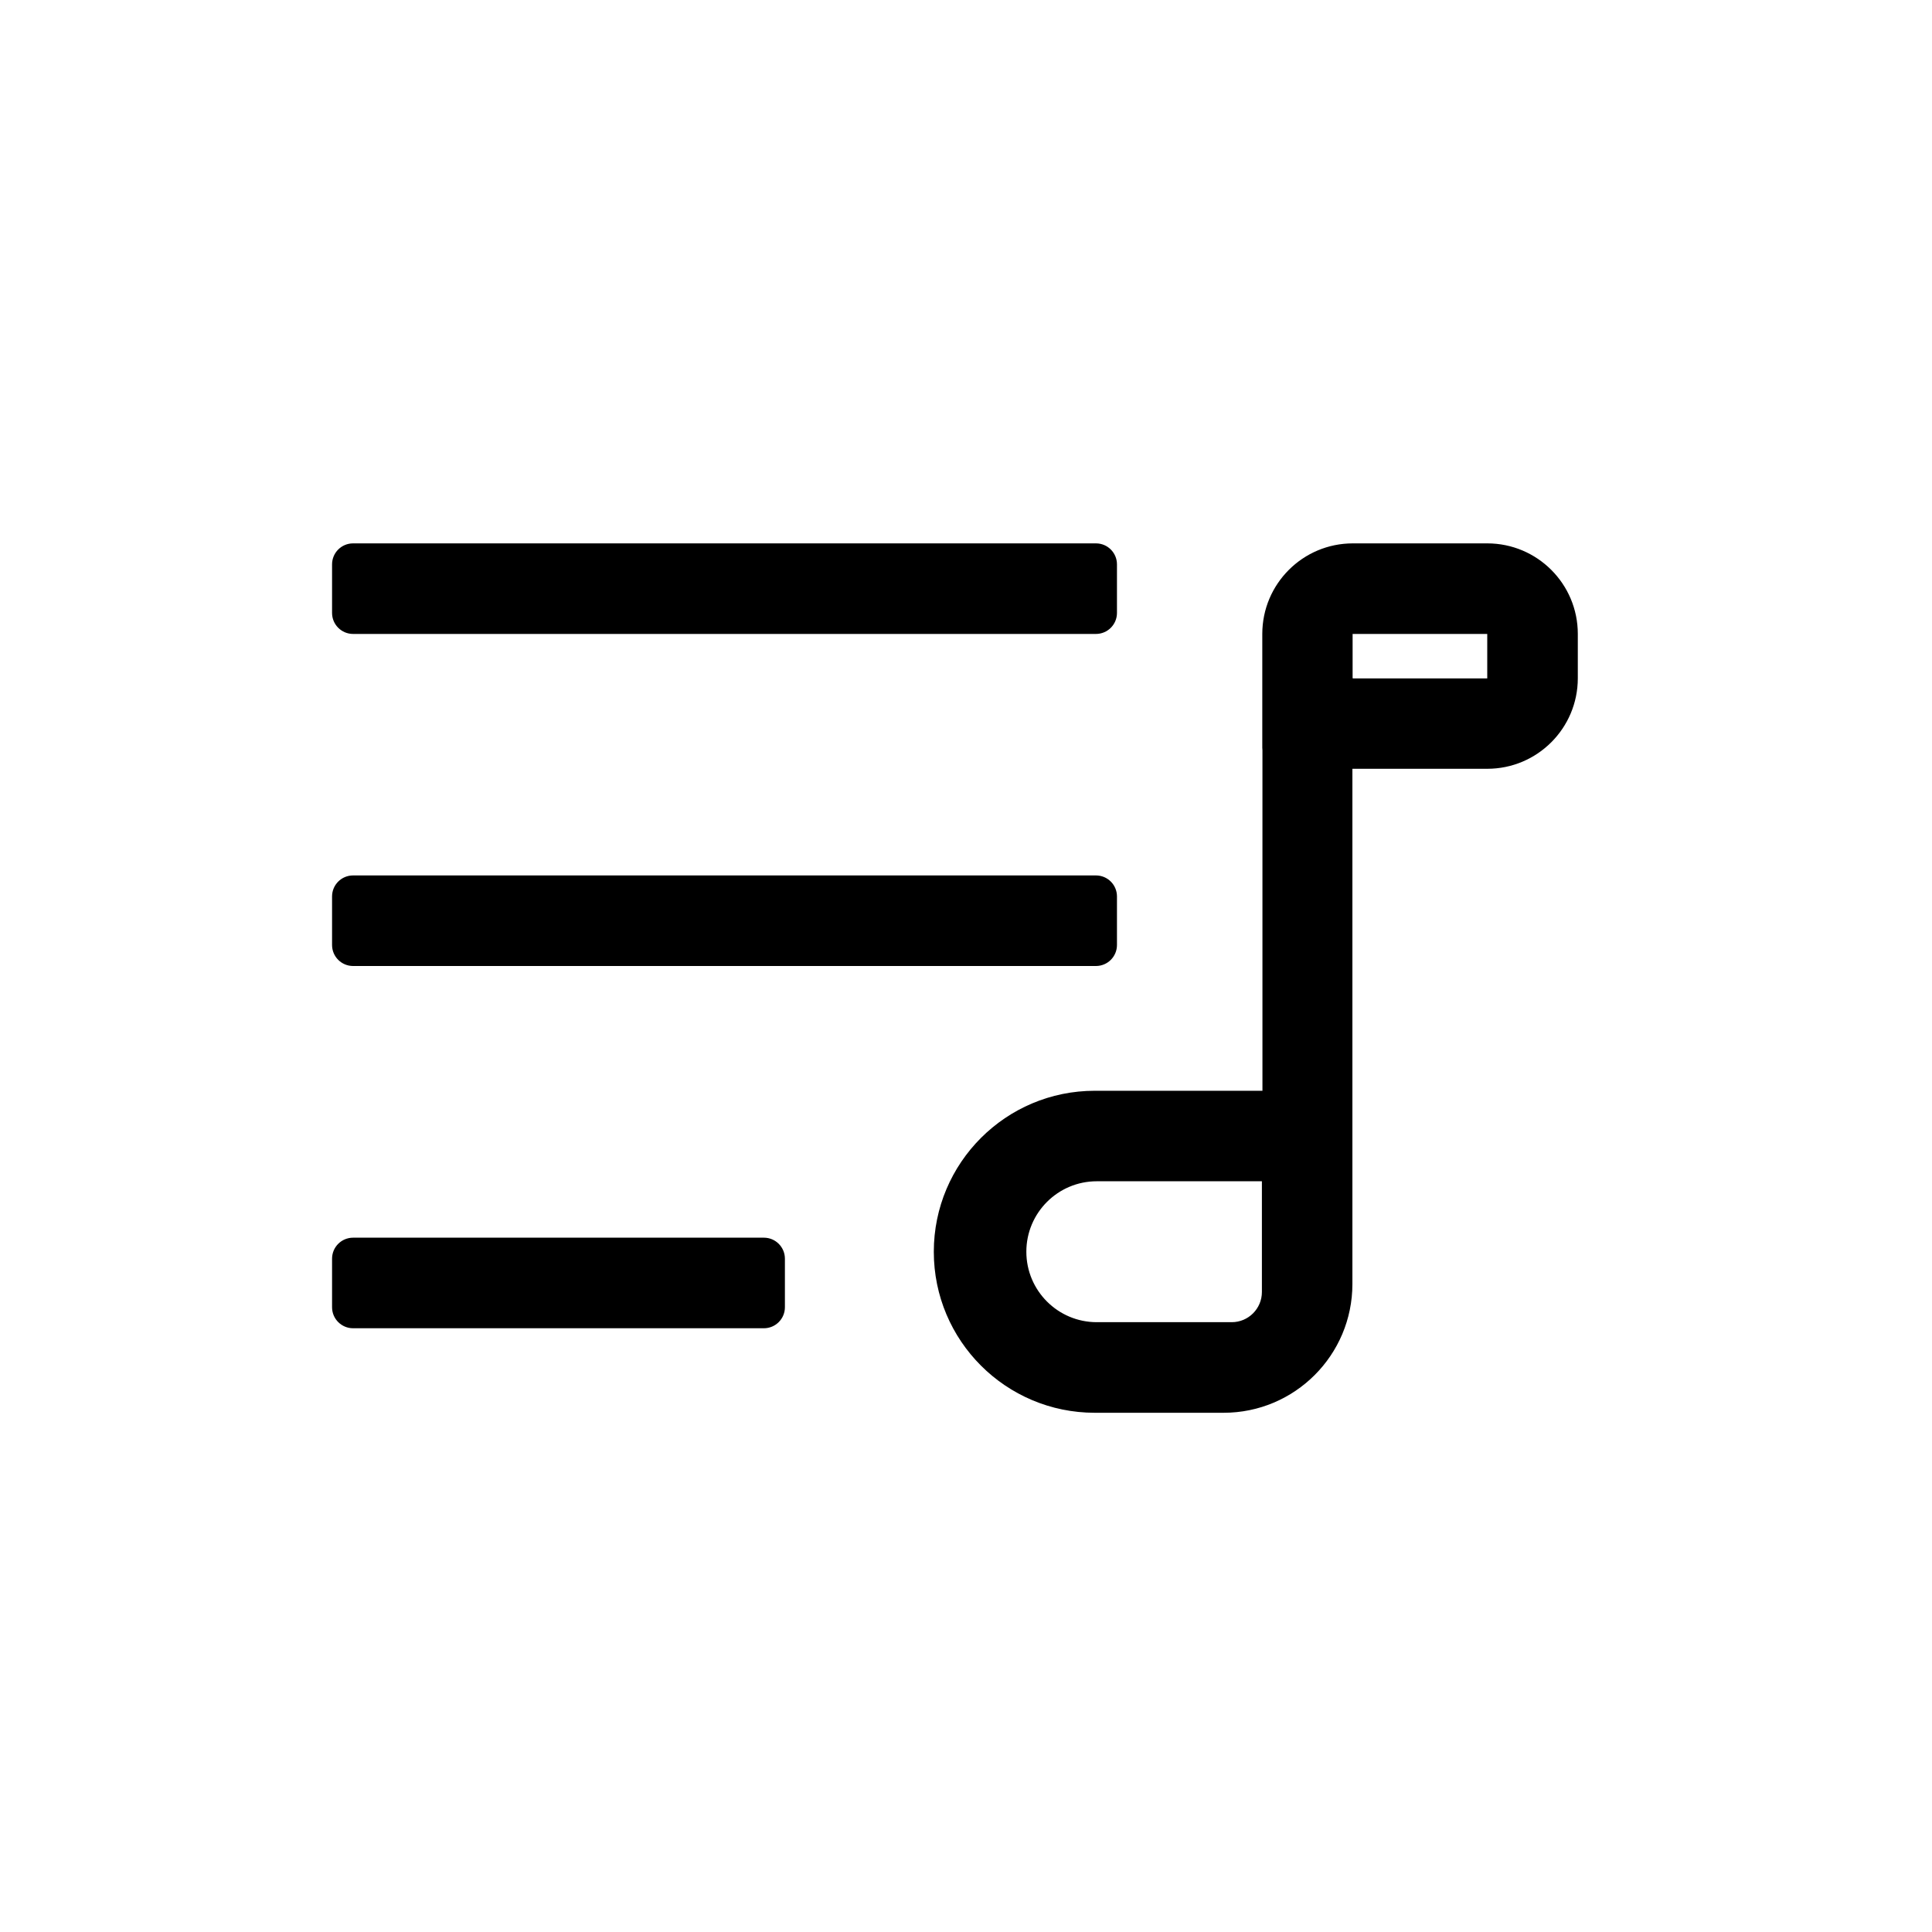
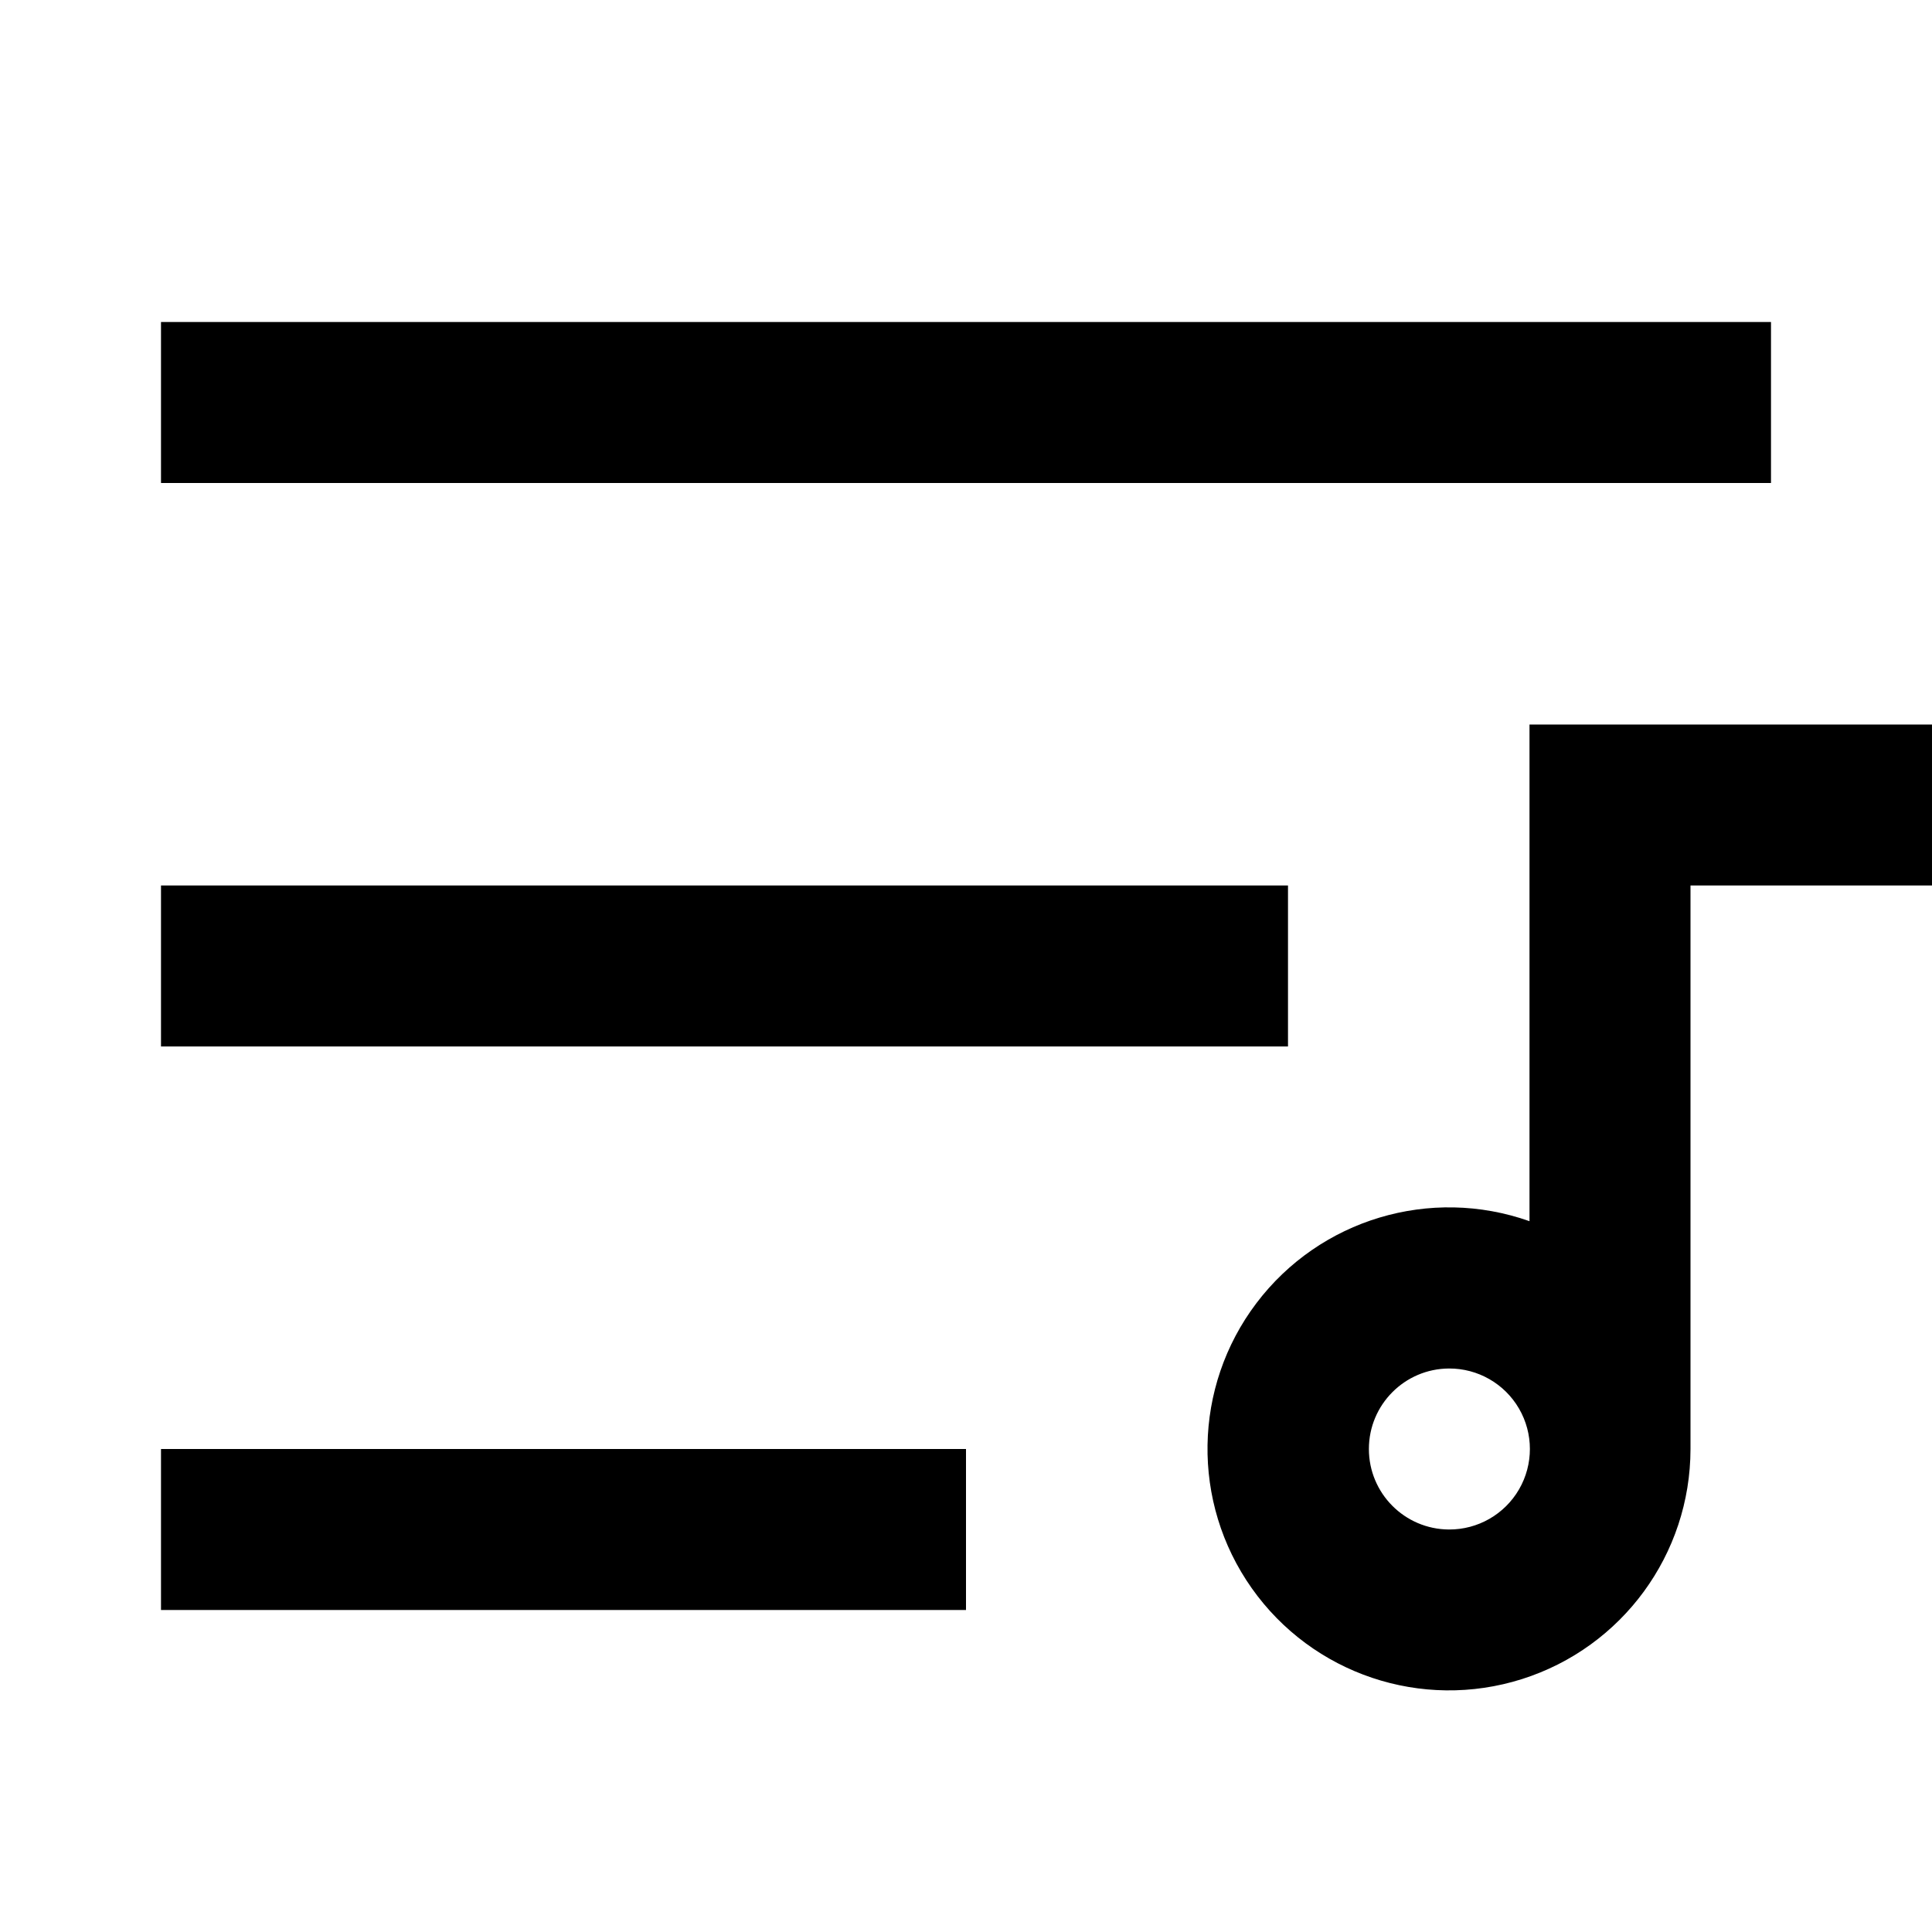
- <svg xmlns="http://www.w3.org/2000/svg" t="1703950036373" class="icon" viewBox="0 0 1024 1024" version="1.1" p-id="6436" width="32" height="32">
-   <path d="M717.12 394.88v12.592h-0.32v218.656h-48v-48h0.32V397.616a11.248 11.248 0 0 1-0.08-1.28v-36.864h48v34.752l0.08 0.64zM648.528 748.8h-68.256a85.328 85.328 0 1 1 0-170.672h88.848V397.616a11.248 11.248 0 0 1-0.08-1.28V336a48 48 0 0 1 48-48h71.232a48 48 0 0 1 48 48v23.472a48 48 0 0 1-48 48H716.8v273.056a68.272 68.272 0 0 1-68.272 68.272z m-67.2-122.704a37.344 37.344 0 0 0 0 74.688h71.504a16 16 0 0 0 16-16V626.08h-87.488zM716.912 336v23.568h71.36V336h-71.36z m-529.76-48H580.88c6.16 0 11.136 4.976 11.136 11.136v25.728A11.136 11.136 0 0 1 580.88 336H187.136A11.136 11.136 0 0 1 176 324.864v-25.728c0-6.16 4.976-11.136 11.136-11.136zM580.88 464c-15.84 0-29.328 9.984-34.56 24 5.232 14.016 18.72 24 34.56 24H187.136c15.84 0 29.328-9.984 34.56-24a36.88 36.88 0 0 0-34.56-24h393.728z m-393.728 0H580.88c6.16 0 11.136 4.976 11.136 11.136v25.728A11.136 11.136 0 0 1 580.88 512H187.136A11.136 11.136 0 0 1 176 500.864v-25.728c0-6.16 4.976-11.136 11.136-11.136z m0 192H404.88c6.16 0 11.136 4.976 11.136 11.136v25.728A11.136 11.136 0 0 1 404.88 704H187.136A11.136 11.136 0 0 1 176 692.864v-25.728c0-6.16 4.976-11.136 11.136-11.136z" p-id="6437" />
+ <svg xmlns="http://www.w3.org/2000/svg" t="1704166759218" class="icon" viewBox="0 0 1024 1024" version="1.1" p-id="7198" width="32" height="32">
+   <path d="M85.333 768h426.667v85.333H85.333v-85.333z m0-298.667h597.333v85.333H85.333v-85.333z m0-298.667h853.333v85.333H85.333V170.667z m725.333 476.587V384h213.333v85.333h-128v298.667a128 128 0 1 1-85.333-120.747zM768 810.667a42.667 42.667 0 1 0 0-85.333 42.667 42.667 0 0 0 0 85.333z" p-id="7199" />
</svg>
